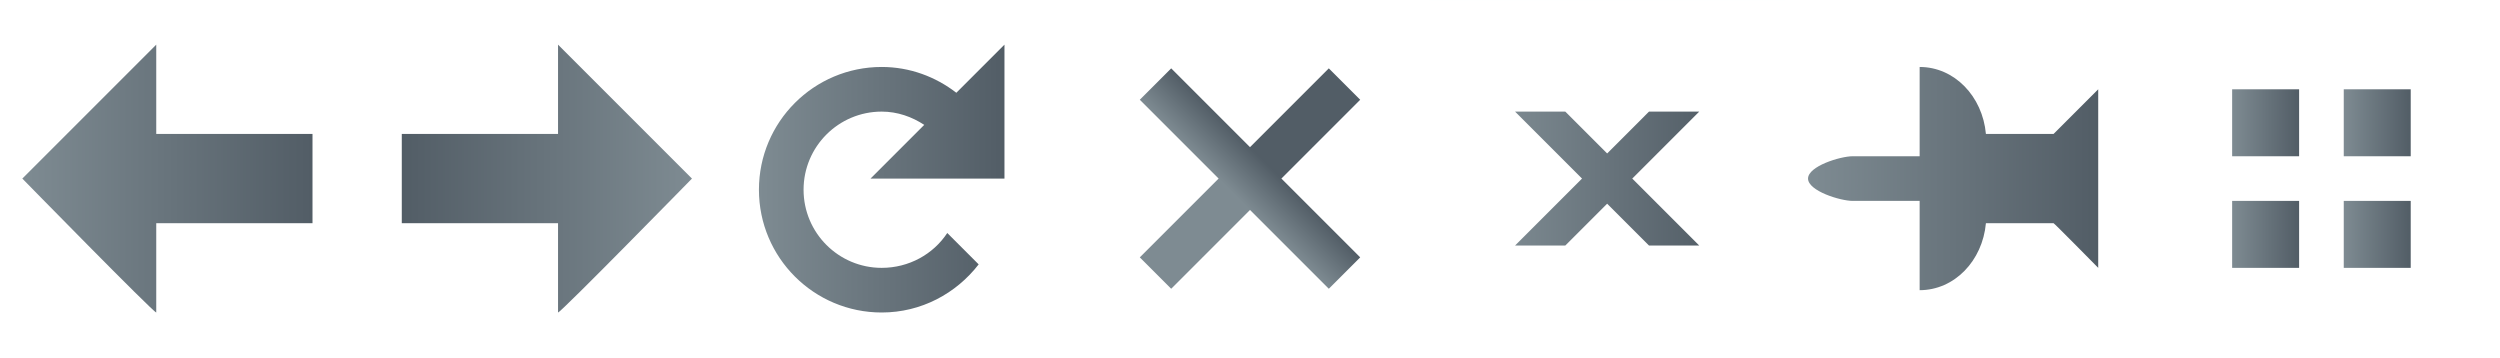
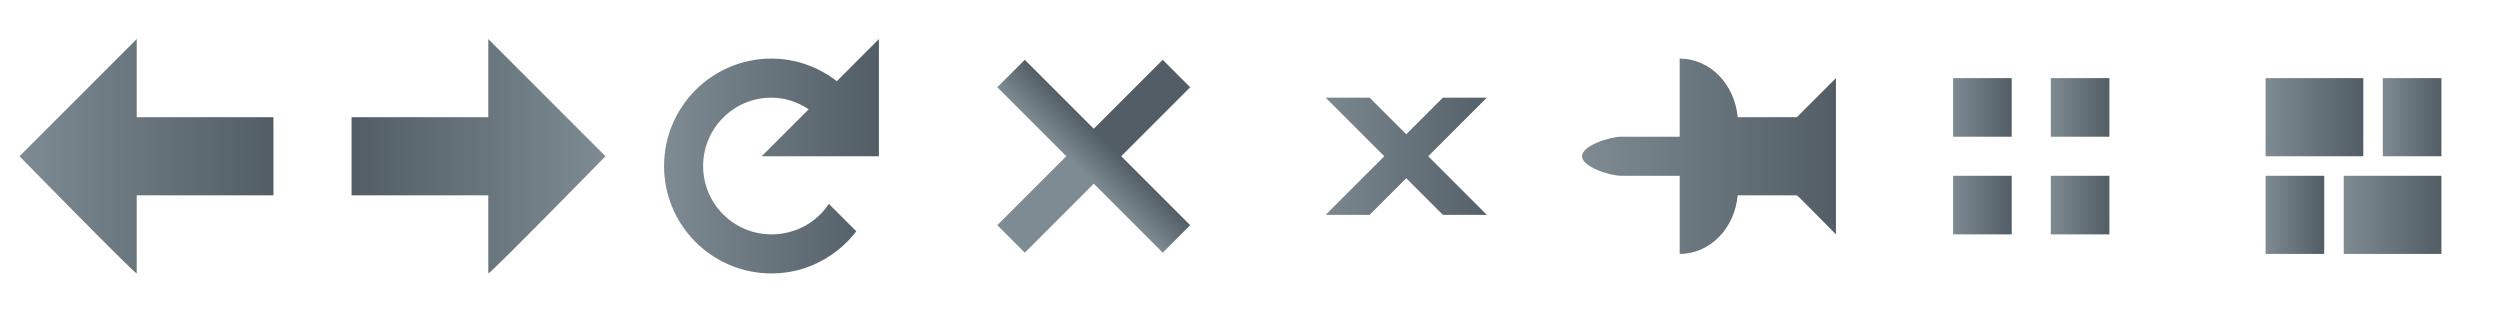
- <svg xmlns="http://www.w3.org/2000/svg" xmlns:xlink="http://www.w3.org/1999/xlink" width="112" height="16" id="svg2938" version="1.1" style="display:inline">
+ <svg xmlns="http://www.w3.org/2000/svg" xmlns:xlink="http://www.w3.org/1999/xlink" width="128" height="16" id="svg2938" version="1.1" style="display:inline">
  <defs id="defs2940">
    <linearGradient id="linearGradient5160-3-74">
      <stop style="stop-color:#7e8b92;stop-opacity:1;" offset="0" id="stop5162-5-0" />
      <stop style="stop-color:#525d66;stop-opacity:1;" offset="1" id="stop5164-7-9" />
    </linearGradient>
    <linearGradient id="linearGradient5160-3-74-0">
      <stop style="stop-color:#7e8b92;stop-opacity:1;" offset="0" id="stop5162-5-0-9" />
      <stop style="stop-color:#525d66;stop-opacity:1;" offset="1" id="stop5164-7-9-7" />
    </linearGradient>
    <linearGradient xlink:href="#linearGradient5160-3-74-0" id="linearGradient4871" gradientUnits="userSpaceOnUse" gradientTransform="matrix(0.3209563,0,0,1.131371,-1.993196,50.62313)" x1="51.928" y1="7.647" x2="58.16" y2="7.647" />
    <linearGradient xlink:href="#linearGradient5160-3-74-0" id="linearGradient4877" gradientUnits="userSpaceOnUse" gradientTransform="matrix(0.3209563,0,0,1.131371,-76.94173,-24.3254)" x1="51.928" y1="7.647" x2="58.16" y2="7.647" />
    <linearGradient xlink:href="#linearGradient5160-3-74" id="linearGradient5006" gradientUnits="userSpaceOnUse" gradientTransform="matrix(0.2269503,-0.2269503,0.8,0.8,34.38719,53.2051)" x1="51.928" y1="7.647" x2="58.16" y2="7.647" />
    <linearGradient xlink:href="#linearGradient5160-3-74-0" id="linearGradient5008" gradientUnits="userSpaceOnUse" gradientTransform="matrix(0.2269503,-0.2269503,0.8,0.8,34.38719,53.2051)" x1="51.928" y1="7.647" x2="58.16" y2="7.647" />
    <linearGradient xlink:href="#linearGradient5160-3-74-0" id="linearGradient4318" x1="1" y1="8" x2="14" y2="8" gradientUnits="userSpaceOnUse" />
    <linearGradient xlink:href="#linearGradient5160-3-74-0" id="linearGradient4322" gradientUnits="userSpaceOnUse" x1="1" y1="8" x2="14" y2="8" gradientTransform="matrix(-1,0,0,1,29,38.83072)" />
    <linearGradient xlink:href="#linearGradient5160-3-74" id="linearGradient4319" x1="34" y1="8" x2="45" y2="8" gradientUnits="userSpaceOnUse" />
    <linearGradient xlink:href="#linearGradient5160-3-74-0" id="linearGradient4366" gradientUnits="userSpaceOnUse" gradientTransform="matrix(0.256765,0,0,1.131371,-41.12309,61.93905)" x1="51.928" y1="7.647" x2="58.16" y2="7.647" />
    <linearGradient xlink:href="#linearGradient5160-3-74-0" id="linearGradient4370" gradientUnits="userSpaceOnUse" gradientTransform="matrix(0.256765,0,0,1.131371,56.45764,-35.64168)" x1="51.928" y1="7.647" x2="58.16" y2="7.647" />
    <linearGradient xlink:href="#linearGradient5160-3-74" id="linearGradient4396" gradientUnits="userSpaceOnUse" x1="67.188" y1="8" x2="76.812" y2="8" />
    <linearGradient xlink:href="#linearGradient5160-3-74-0" id="linearGradient4398" gradientUnits="userSpaceOnUse" gradientTransform="matrix(-0.1815603,0.1815603,0.8,0.8,75.87594,-8.111617)" x1="51.928" y1="7.647" x2="58.16" y2="7.647" />
    <linearGradient y2="8" x2="14" y1="8" x1="1" gradientTransform="translate(-3.000003,70.83072)" gradientUnits="userSpaceOnUse" id="linearGradient3139-0-6" xlink:href="#linearGradient4397-1" />
    <linearGradient id="linearGradient4397-1">
      <stop id="stop4399-8" offset="0" style="stop-color:#56b2ea;stop-opacity:1;" />
      <stop id="stop4401-9" offset="1" style="stop-color:#3589ca;stop-opacity:1;" />
    </linearGradient>
    <filter height="1.5" width="2" y="-0.25" x="-0.5" color-interpolation-filters="sRGB" id="filter3572-2">
      <feGaussianBlur result="result8" stdDeviation="1" id="feGaussianBlur3574-7" />
      <feOffset result="result11" dy="1" dx="0" id="feOffset3576-9" />
      <feComposite operator="atop" in="SourceGraphic" result="result6" in2="result11" id="feComposite3578-5" />
      <feFlood flood-color="rgb(86,178,234)" flood-opacity="0.25" in="result6" result="result10" id="feFlood3580-4" />
      <feBlend result="result12" in="result6" mode="normal" in2="result10" id="feBlend3582-3" />
      <feComposite operator="atop" result="fbSourceGraphic" in2="SourceGraphic" id="feComposite3584-1" />
      <feColorMatrix type="luminanceToAlpha" id="feColorMatrix3586-2" values="0 0 0 -1 0 0 0 0 -1 0 0 0 0 -1 0 0 0 0 1 0" in="fbSourceGraphic" result="fbSourceGraphicAlpha" />
      <feGaussianBlur in="fbSourceGraphic" result="result8" stdDeviation="1" id="feGaussianBlur3588-3" />
      <feOffset result="result11" dy="0" dx="0" id="feOffset3590-3" />
      <feComposite operator="atop" in="fbSourceGraphic" result="result6" in2="result11" id="feComposite3592-4" />
      <feFlood flood-color="rgb(16,63,86)" flood-opacity="1" in="result6" result="result10" id="feFlood3594-1" />
      <feBlend result="result13" in="result6" mode="normal" in2="result10" id="feBlend3596-1" />
      <feComposite operator="atop" result="fbSourceGraphic" in2="fbSourceGraphic" id="feComposite3598-3" />
      <feColorMatrix id="feColorMatrix3600-8" values="0 0 0 -1 0 0 0 0 -1 0 0 0 0 -1 0 0 0 0 1 0" in="fbSourceGraphic" result="fbSourceGraphicAlpha" />
      <feGaussianBlur result="blur" stdDeviation="0.4" in="fbSourceGraphicAlpha" id="feGaussianBlur3602-7" />
      <feColorMatrix values="-1 0 0 0 1 0 -1 0 0 1 0 0 -1 0 1 0 0 0 0.25 0 " type="matrix" result="bluralpha" id="feColorMatrix3604-4" />
      <feOffset result="offsetBlur" dy="1" dx="0" in="bluralpha" id="feOffset3606-2" />
      <feMerge result="fbSourceGraphic" id="feMerge3608-7">
        <feMergeNode in="offsetBlur" id="feMergeNode3610-7" />
        <feMergeNode in="fbSourceGraphic" id="feMergeNode3612-9" />
      </feMerge>
      <feColorMatrix id="feColorMatrix3614-3" values="0 0 0 -1 0 0 0 0 -1 0 0 0 0 -1 0 0 0 0 1 0" in="fbSourceGraphic" result="fbSourceGraphicAlpha" />
      <feGaussianBlur result="blur" stdDeviation="1" in="fbSourceGraphicAlpha" id="feGaussianBlur3616-1" />
      <feColorMatrix values="-1 0 0 0 1 0 -1 0 0 1 0 0 -1 0 1 0 0 0 0.5 0 " type="matrix" result="bluralpha" id="feColorMatrix3618-9" />
      <feOffset result="offsetBlur" dy="0" dx="0" in="bluralpha" id="feOffset3620-8" />
      <feMerge id="feMerge3622-6">
        <feMergeNode in="offsetBlur" id="feMergeNode3624-5" />
        <feMergeNode in="fbSourceGraphic" id="feMergeNode3626-0" />
      </feMerge>
    </filter>
    <linearGradient id="linearGradient5160-3-74-0-8">
      <stop style="stop-color:#7e8b92;stop-opacity:1;" offset="0" id="stop5162-5-0-9-6" />
      <stop style="stop-color:#525d66;stop-opacity:1;" offset="1" id="stop5164-7-9-7-0" />
    </linearGradient>
    <filter id="filter5189-2" color-interpolation-filters="sRGB" x="-0.5" y="-0.25" width="2" height="1.5">
      <feGaussianBlur id="feGaussianBlur5191-4" stdDeviation="1" result="result8" />
      <feOffset id="feOffset5193-8" dx="0" dy="1" result="result11" />
      <feComposite id="feComposite5195-6" in2="result11" result="result6" in="SourceGraphic" operator="atop" />
      <feFlood id="feFlood5197-5" result="result10" in="result6" flood-opacity="0.25" flood-color="rgb(0,0,0)" />
      <feBlend id="feBlend5199-0" in2="result10" mode="normal" in="result6" result="result12" />
      <feComposite id="feComposite5201-9" in2="SourceGraphic" result="fbSourceGraphic" operator="atop" />
      <feColorMatrix result="fbSourceGraphicAlpha" in="fbSourceGraphic" values="0 0 0 -1 0 0 0 0 -1 0 0 0 0 -1 0 0 0 0 1 0" id="feColorMatrix2930-0" type="luminanceToAlpha" />
      <feGaussianBlur id="feGaussianBlur2932-0" stdDeviation="1" result="result8" in="fbSourceGraphic" />
      <feOffset id="feOffset2934-6" dx="0" dy="0" result="result11" />
      <feComposite id="feComposite2936-1" in2="result11" result="result6" in="fbSourceGraphic" operator="atop" />
      <feFlood id="feFlood2938-3" result="result10" in="result6" flood-opacity="1" flood-color="rgb(0,0,0)" />
      <feBlend id="feBlend2940-8" in2="result10" mode="normal" in="result6" result="result13" />
      <feComposite id="feComposite2942-9" in2="fbSourceGraphic" result="fbSourceGraphic" operator="atop" />
      <feColorMatrix result="fbSourceGraphicAlpha" in="fbSourceGraphic" values="0 0 0 -1 0 0 0 0 -1 0 0 0 0 -1 0 0 0 0 1 0" id="feColorMatrix3252-3" />
      <feGaussianBlur id="feGaussianBlur3254-4" in="fbSourceGraphicAlpha" stdDeviation="0.4" result="blur" />
      <feColorMatrix id="feColorMatrix3256-4" result="bluralpha" type="matrix" values="-1 0 0 0 1 0 -1 0 0 1 0 0 -1 0 1 0 0 0 0.25 0 " />
      <feOffset id="feOffset3258-6" in="bluralpha" dx="0" dy="1" result="offsetBlur" />
      <feMerge id="feMerge3260-0" result="fbSourceGraphic">
        <feMergeNode id="feMergeNode3262-6" in="offsetBlur" />
        <feMergeNode id="feMergeNode3264-6" in="fbSourceGraphic" />
      </feMerge>
      <feColorMatrix result="fbSourceGraphicAlpha" in="fbSourceGraphic" values="0 0 0 -1 0 0 0 0 -1 0 0 0 0 -1 0 0 0 0 1 0" id="feColorMatrix3416-1" />
      <feGaussianBlur id="feGaussianBlur3418-8" in="fbSourceGraphicAlpha" stdDeviation="1" result="blur" />
      <feColorMatrix id="feColorMatrix3420-4" result="bluralpha" type="matrix" values="-1 0 0 0 1 0 -1 0 0 1 0 0 -1 0 1 0 0 0 0.5 0 " />
      <feOffset id="feOffset3422-9" in="bluralpha" dx="0" dy="0" result="offsetBlur" />
      <feMerge id="feMerge3424-6">
        <feMergeNode id="feMergeNode3426-3" in="offsetBlur" />
        <feMergeNode id="feMergeNode3428-78" in="fbSourceGraphic" />
      </feMerge>
    </filter>
    <linearGradient y2="8" x2="14" y1="8" x1="1" gradientTransform="translate(-3.000003,54.83073)" gradientUnits="userSpaceOnUse" id="linearGradient3346" xlink:href="#linearGradient5160-3-74-0-8" />
    <linearGradient xlink:href="#linearGradient5160-3-74-0-8" id="linearGradient4625" x1="81" y1="8" x2="94" y2="8" gradientUnits="userSpaceOnUse" />
    <linearGradient gradientTransform="translate(9.3329102e-6,-3.7464746e-6)" xlink:href="#linearGradient5160-3-74-0-17" id="linearGradient4381" x1="102" y1="49.331" x2="105" y2="49.331" gradientUnits="userSpaceOnUse" />
    <linearGradient id="linearGradient5160-3-74-0-17">
      <stop style="stop-color:#7e8b92;stop-opacity:1;" offset="0" id="stop5162-5-0-9-4" />
      <stop style="stop-color:#525d66;stop-opacity:1;" offset="1" id="stop5164-7-9-7-09" />
    </linearGradient>
    <linearGradient gradientTransform="translate(9.3329102e-6,-3.7464746e-6)" xlink:href="#linearGradient5160-3-74-0-17" id="linearGradient4383" x1="97" y1="49.331" x2="100" y2="49.331" gradientUnits="userSpaceOnUse" />
    <linearGradient gradientTransform="translate(9.3329102e-6,-3.7464746e-6)" xlink:href="#linearGradient5160-3-74-0-17" id="linearGradient4385" x1="102" y1="44.331" x2="105" y2="44.331" gradientUnits="userSpaceOnUse" />
    <linearGradient gradientTransform="translate(9.3329102e-6,-3.7464746e-6)" y2="44.331" x2="100" y1="44.331" x1="97" gradientUnits="userSpaceOnUse" id="linearGradient3402" xlink:href="#linearGradient5160-3-74-0-17" />
+     <linearGradient gradientTransform="translate(-1.0313184e-5,1.368125e-6)" xlink:href="#linearGradient5160-3-74-0-1" id="linearGradient4373" x1="117" y1="49.831" x2="122" y2="49.831" gradientUnits="userSpaceOnUse" />
+     <linearGradient id="linearGradient5160-3-74-0-1">
+       <stop style="stop-color:#7e8b92;stop-opacity:1;" offset="0" id="stop5162-5-0-9-7" />
+       <stop style="stop-color:#525d66;stop-opacity:1;" offset="1" id="stop5164-7-9-7-4" />
+     </linearGradient>
+     <linearGradient gradientTransform="translate(-1.0313184e-5,1.368125e-6)" xlink:href="#linearGradient5160-3-74-0-1" id="linearGradient4375" x1="113" y1="49.831" x2="116" y2="49.831" gradientUnits="userSpaceOnUse" />
+     <linearGradient id="linearGradient3419">
+       <stop style="stop-color:#7e8b92;stop-opacity:1;" offset="0" id="stop3421" />
+       <stop style="stop-color:#525d66;stop-opacity:1;" offset="1" id="stop3423" />
+     </linearGradient>
+     <linearGradient gradientTransform="translate(-1.0313184e-5,1.368125e-6)" xlink:href="#linearGradient5160-3-74-0-1" id="linearGradient4377" x1="119" y1="44.831" x2="122" y2="44.831" gradientUnits="userSpaceOnUse" />
+     <linearGradient id="linearGradient3426">
+       <stop style="stop-color:#7e8b92;stop-opacity:1;" offset="0" id="stop3428" />
+       <stop style="stop-color:#525d66;stop-opacity:1;" offset="1" id="stop3430" />
+     </linearGradient>
+     <linearGradient xlink:href="#linearGradient5160-3-74-0-1" id="linearGradient4379" x1="113" y1="44.831" x2="118" y2="44.831" gradientUnits="userSpaceOnUse" />
+     <linearGradient id="linearGradient3433">
+       <stop style="stop-color:#7e8b92;stop-opacity:1;" offset="0" id="stop3435" />
+       <stop style="stop-color:#525d66;stop-opacity:1;" offset="1" id="stop3437" />
+     </linearGradient>
+     <linearGradient gradientTransform="translate(-1.0313184e-5,1.368125e-6)" y2="44.831" x2="118" y1="44.831" x1="113" gradientUnits="userSpaceOnUse" id="linearGradient3443" xlink:href="#linearGradient5160-3-74-0-1" />
  </defs>
  <g id="layer3" style="display:none" transform="translate(3.000003,-38.83072)">
    <rect style="fill:#969696;fill-opacity:1;stroke:none" id="rect5103" width="234" height="18" x="-3" y="36.831" />
  </g>
  <g id="layer2" style="display:inline" transform="translate(3.000003,-38.83072)">
    <g transform="scale(1.315609,0.7601044)" style="font-size:64.288px;font-style:normal;font-weight:normal;line-height:125%;letter-spacing:0px;word-spacing:0px;fill:#000000;fill-opacity:1;stroke:none;font-family:Sans" id="text3590" />
    <rect style="fill:#ff794b;fill-opacity:1;stroke:url(#linearGradient4871);stroke-width:0;stroke-linecap:round;stroke-linejoin:miter;stroke-miterlimit:4;stroke-opacity:1;stroke-dasharray:none" id="rect4799" width="2" height="12" x="14.673" y="53.275" transform="matrix(0.7071068,-0.7071068,0.7071068,0.7071068,0,0)" />
    <rect transform="matrix(-0.7071068,-0.7071068,-0.7071068,0.7071068,0,0)" y="-21.673" x="-60.275" height="12" width="2" id="rect4873" style="fill:#ff3300;fill-opacity:1;stroke:url(#linearGradient4877);stroke-width:0;stroke-linecap:round;stroke-linejoin:miter;stroke-miterlimit:4;stroke-opacity:1;stroke-dasharray:none" />
    <path id="path5004" d="m 49.469,41.893 -1.406,1.406 3.531,3.531 -3.531,3.531 1.406,1.406 3.531,-3.531 3.531,3.531 1.406,-1.406 -3.531,-3.531 3.531,-3.531 -1.406,-1.406 -3.531,3.531 -3.531,-3.531 z" style="fill:url(#linearGradient5006);fill-opacity:1;stroke:url(#linearGradient5008);stroke-width:0;stroke-linecap:round;stroke-linejoin:miter;stroke-miterlimit:4;stroke-opacity:1;stroke-dasharray:none" />
    <path style="fill:#996600;fill-opacity:1;stroke:none" id="path4538" d="m 46.625,-7.975 a 5.856,5.856 0 1 1 -11.711,0 5.856,5.856 0 1 1 11.711,0 z" transform="matrix(0.9392512,0,0,0.9392512,-1.792456,38.82157)" />
    <path transform="matrix(0.5977053,0,0,0.5977053,12.13207,36.09763)" d="m 46.625,-7.975 a 5.856,5.856 0 1 1 -11.711,0 5.856,5.856 0 1 1 11.711,0 z" id="path4548" style="fill:#ffff00;fill-opacity:1;stroke:none" />
    <path style="fill:#003399;fill-opacity:1;stroke:#000000;stroke-width:0;stroke-linecap:round;stroke-linejoin:miter;stroke-miterlimit:4;stroke-opacity:1" d="m 42,24.831 0,6 -6,0 z" id="rect3541" />
    <path id="path4561" d="m 43,36.831 0,-6 -6,0 z" style="fill:#0083d7;fill-opacity:1;stroke:#000000;stroke-width:0;stroke-linecap:round;stroke-linejoin:miter;stroke-miterlimit:4;stroke-opacity:1" />
    <path transform="translate(-3.000003,38.83072)" style="fill:#0083d7;fill-opacity:1;stroke:none" d="m 1,-8 6,-6 0,12 C 6.873,-2 1,-8 1,-8 z" id="rect4298" />
    <rect style="fill:#003399;fill-opacity:1;stroke:none" id="rect4301" width="7" height="4" x="4" y="28.831" />
    <path style="fill:url(#linearGradient4318);fill-opacity:1;stroke:none" d="M 7,2 1,8 c 0,0 5.873,6 6,6 l 0,-4 7,0 0,-4 -7,0 0,-4 z" transform="translate(-3.000003,38.83072)" id="path4303" />
    <path id="path4320" d="m 22,40.831 6,6 c 0,0 -5.873,6 -6,6 l 0,-4 -7,0 0,-4 7,0 0,-4 z" style="fill:url(#linearGradient4322);fill-opacity:1;stroke:none" />
    <rect style="fill:#ff794b;fill-opacity:1;stroke:url(#linearGradient4366);stroke-width:0;stroke-linecap:round;stroke-linejoin:miter;stroke-miterlimit:4;stroke-opacity:1;stroke-dasharray:none" id="rect4349" width="1.6" height="12" x="-27.79" y="64.591" transform="matrix(-0.7071068,0.7071068,0.7071068,0.7071068,0,0)" />
    <path style="fill:url(#linearGradient4319);fill-opacity:1;stroke:none" d="M 45,2 42.844,4.156 C 41.917,3.44 40.763,3 39.5,3 36.462,3 34,5.462 34,8.5 c 0,3.038 2.462,5.5 5.5,5.5 1.773,0 3.338,-0.854 4.344,-2.156 L 42.438,10.438 C 41.812,11.388 40.723,12 39.5,12 37.567,12 36,10.433 36,8.5 36,6.567 37.567,5 39.5,5 c 0.708,0 1.355,0.233 1.906,0.594 L 39,8 l 3.969,0 2,0 L 45,8 45,2 z" transform="translate(-3.000003,38.83072)" id="path3533" />
    <rect transform="matrix(0.7071068,0.7071068,-0.7071068,0.7071068,0,0)" y="-32.99" x="69.791" height="12" width="1.6" id="rect4368" style="fill:#ff3300;fill-opacity:1;stroke:url(#linearGradient4370);stroke-width:0;stroke-linecap:round;stroke-linejoin:miter;stroke-miterlimit:4;stroke-opacity:1;stroke-dasharray:none" />
    <path style="fill:#0099ff;fill-opacity:0.465;stroke:none" d="m 61,33.831 16,0 0,5 -16,0 z" id="path4696" />
    <path id="path4694" d="m 61,22.831 16,0 0,5 -16,0 z" style="fill:#0099ff;fill-opacity:0.465;stroke:none" />
    <path style="fill:url(#linearGradient4396);fill-opacity:1;stroke:url(#linearGradient4398);stroke-width:0;stroke-linecap:round;stroke-linejoin:miter;stroke-miterlimit:4;stroke-opacity:1;stroke-dasharray:none" d="m 67.875,5 3,3 -3,3 2.25,0 L 72,9.125 73.875,11 l 2.25,0 -3,-3 3,-3 -2.25,0 L 72,6.875 70.125,5 67.875,5 z" transform="translate(-3.000003,38.83072)" id="rect4372" />
    <path style="fill:url(#linearGradient3346);fill-opacity:1;stroke:none;display:inline;filter:url(#filter5189-2)" d="m 4,56.831 -6,6 c 0,0 5.873,6 6,6 l 0,-4 7,0 0,-4 -7,0 0,-4 z" id="path4303-1" />
    <path id="path3548" d="m 4,72.831 -6,6 c 0,0 5.873,6 6,6 l 0,-4 7,0 0,-4 -7,0 0,-4 z" style="fill:url(#linearGradient3139-0-6);fill-opacity:1;stroke:none;display:inline;filter:url(#filter3572-2)" />
    <rect style="fill:#ff3300;fill-opacity:1;fill-rule:nonzero;stroke:none;display:inline" id="rect3827" width="6" height="10" x="80" y="25.831" ry="3.333" />
    <rect style="fill:#003399;fill-opacity:1;fill-rule:nonzero;stroke:none;display:inline" id="rect3829" width="7" height="4" x="83" y="28.831" />
    <rect style="fill:#0099ff;fill-opacity:0.392;fill-rule:nonzero;stroke:none;display:inline" id="rect3831" width="3" height="10" x="80" y="25.831" />
    <path style="fill:#66cc33;fill-opacity:1;fill-rule:nonzero;stroke:none;display:inline" d="m 89,28.831 2,-2 0,8 c 0,0 -2,-2.031 -2,-2 z" id="rect3833" />
    <path style="fill:#003399;fill-opacity:0.372;fill-rule:nonzero;stroke:none;display:inline" d="m 80,29.831 5,0 c 0.554,0 1,0.446 1,1 0,0.554 -0.446,1 -1,1 l -5,0 c -0.554,0 -2,-0.446 -2,-1 0,-0.554 1.446,-1 2,-1 z" id="rect4153" />
    <path style="fill:url(#linearGradient4625);fill-opacity:1;fill-rule:nonzero;stroke:none;display:inline" d="m 86,3 0,3 0,1 -3,0 c -0.554,0 -2,0.446 -2,1 0,0.554 1.446,1 2,1 l 3,0 0,1 0,3 c 1.558,0 2.816,-1.314 2.969,-3 L 92,10 c -10e-7,-0.031 2,2 2,2 L 94,4 92,6 88.969,6 C 88.816,4.314 87.558,3 86,3 z" transform="translate(-3.000003,38.83072)" id="rect3839" />
    <rect style="fill:url(#linearGradient3402);fill-opacity:1;fill-rule:nonzero;stroke:none;display:inline" id="rect4389" width="3" height="3" x="97" y="42.831" />
    <rect y="42.831" x="102" height="3" width="3" id="rect4391" style="fill:url(#linearGradient4385);fill-opacity:1;fill-rule:nonzero;stroke:none;display:inline" />
    <rect y="47.831" x="97" height="3" width="3" id="rect4393" style="fill:url(#linearGradient4383);fill-opacity:1;fill-rule:nonzero;stroke:none;display:inline" />
    <rect style="fill:url(#linearGradient4381);fill-opacity:1;fill-rule:nonzero;stroke:none;display:inline" id="rect4395" width="3" height="3" x="102" y="47.831" />
+     <rect y="42.831" x="113" height="4" width="5" id="rect4411" style="fill:url(#linearGradient3443);fill-opacity:1;fill-rule:nonzero;stroke:none;display:inline" />
+     <rect style="fill:url(#linearGradient4377);fill-opacity:1;fill-rule:nonzero;stroke:none;display:inline" id="rect4413" width="3" height="4" x="119" y="42.831" />
+     <rect style="fill:url(#linearGradient4375);fill-opacity:1;fill-rule:nonzero;stroke:none;display:inline" id="rect4415" width="3" height="4" x="113" y="47.831" />
+     <rect y="47.831" x="117" height="4" width="5" id="rect4417" style="fill:url(#linearGradient4373);fill-opacity:1;fill-rule:nonzero;stroke:none;display:inline" />
  </g>
</svg>
